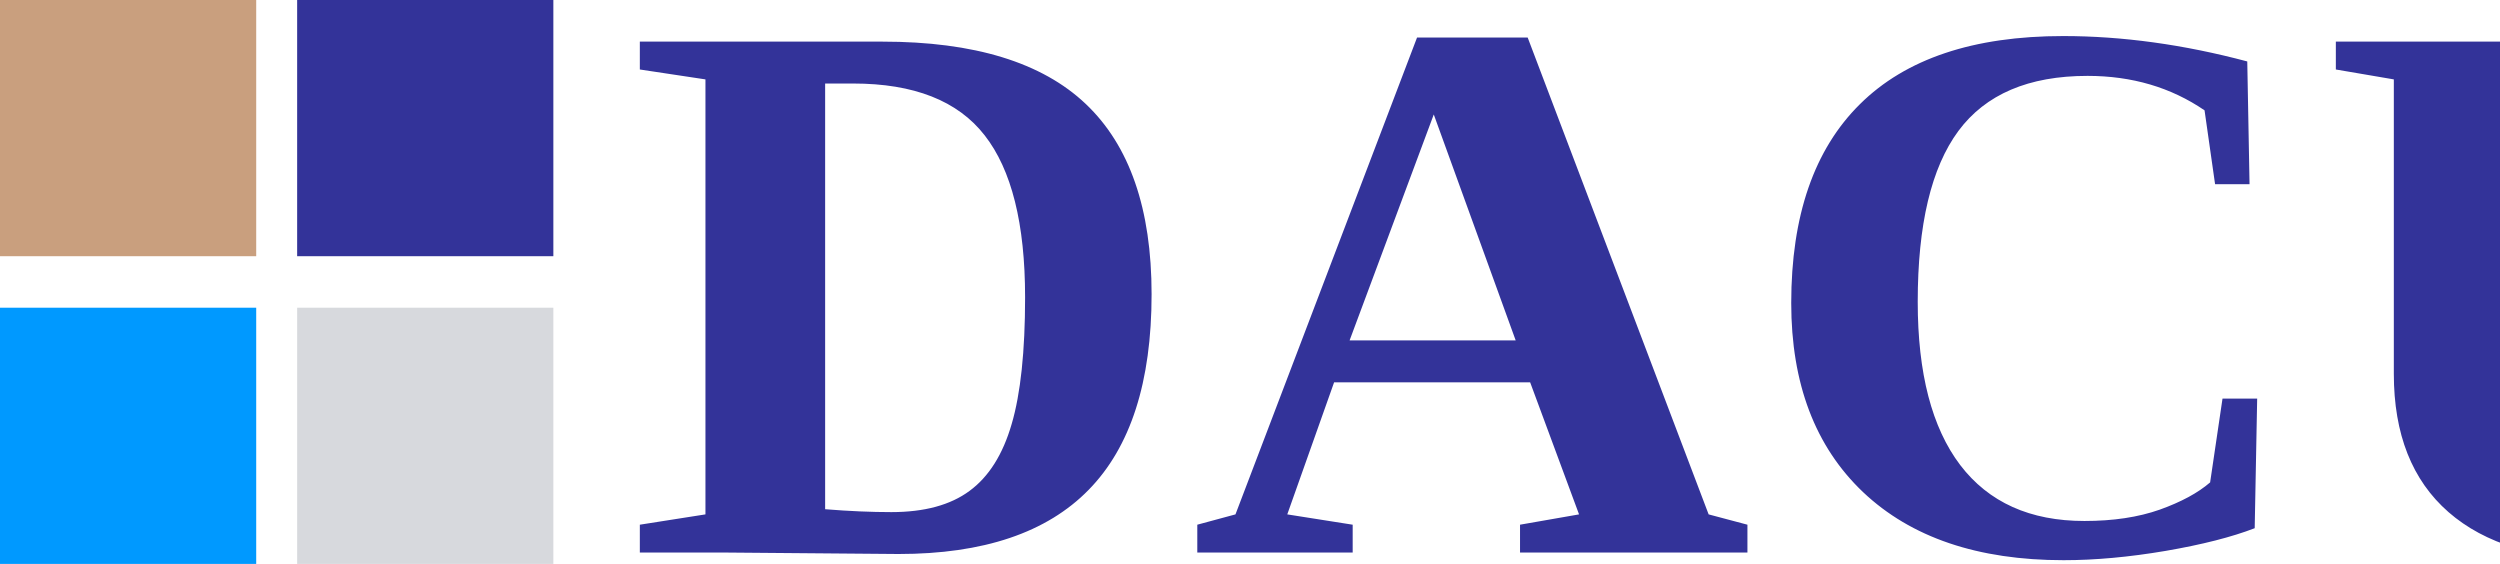
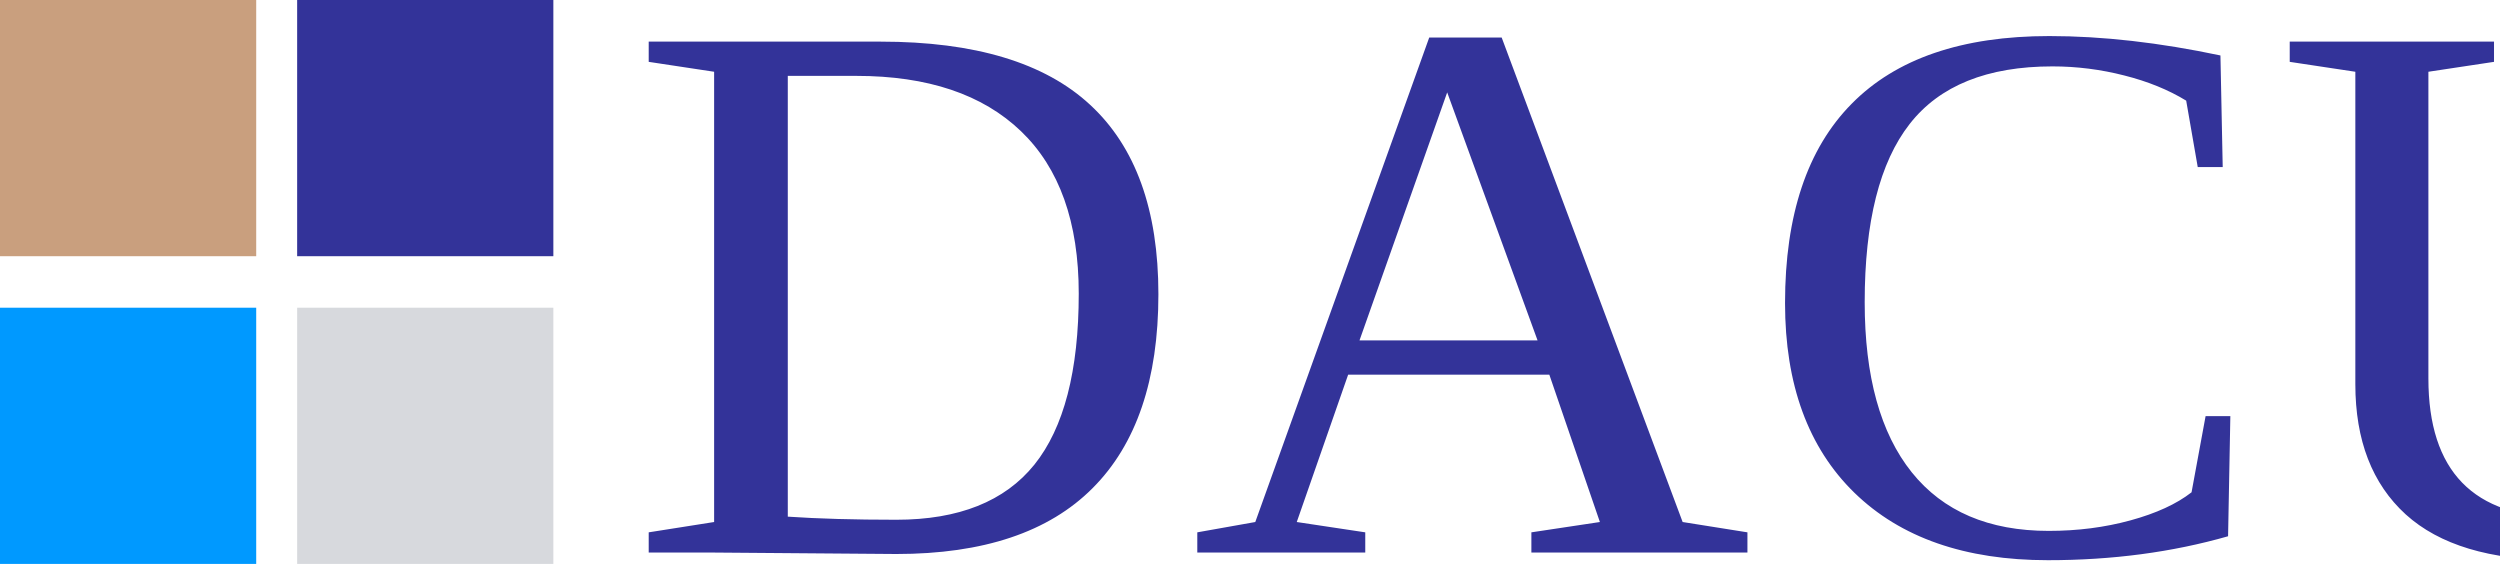
<svg xmlns="http://www.w3.org/2000/svg" version="1.1" x="0px" y="0px" width="189.3px" height="42.7px" viewBox="0 0 189.3 42.7" enable-background="new 0 0 189.3 42.7" xml:space="preserve">
  <g id="Capa_2">
    <g>
      <rect x="22.5" y="0" fill="#333399" width="19.4" height="19.4" />
      <rect x="22.5" y="23.3" fill="#D7D9DD" width="19.4" height="19.4" />
      <rect x="0" y="23.3" fill="#0099FF" width="19.4" height="19.4" />
      <rect x="0" y="0" fill="#C99F7E" width="19.4" height="19.4" />
    </g>
    <rect x="47.4" y="0" fill="none" width="182.4" height="43.3" />
-     <text style="font-weight: 600;" transform="matrix(1 0 0 1 47.417 41.8397)" fill="#333399" font-family="'Titillium Web', sans-serif;''" font-size="59.075">DACU</text>
+     <text transform="matrix(1 0 0 1 47.417 41.8397)" fill="#333399" font-family="'Titillium Web', sans-serif;''" font-size="59.075">DACU</text>
  </g>
</svg>
